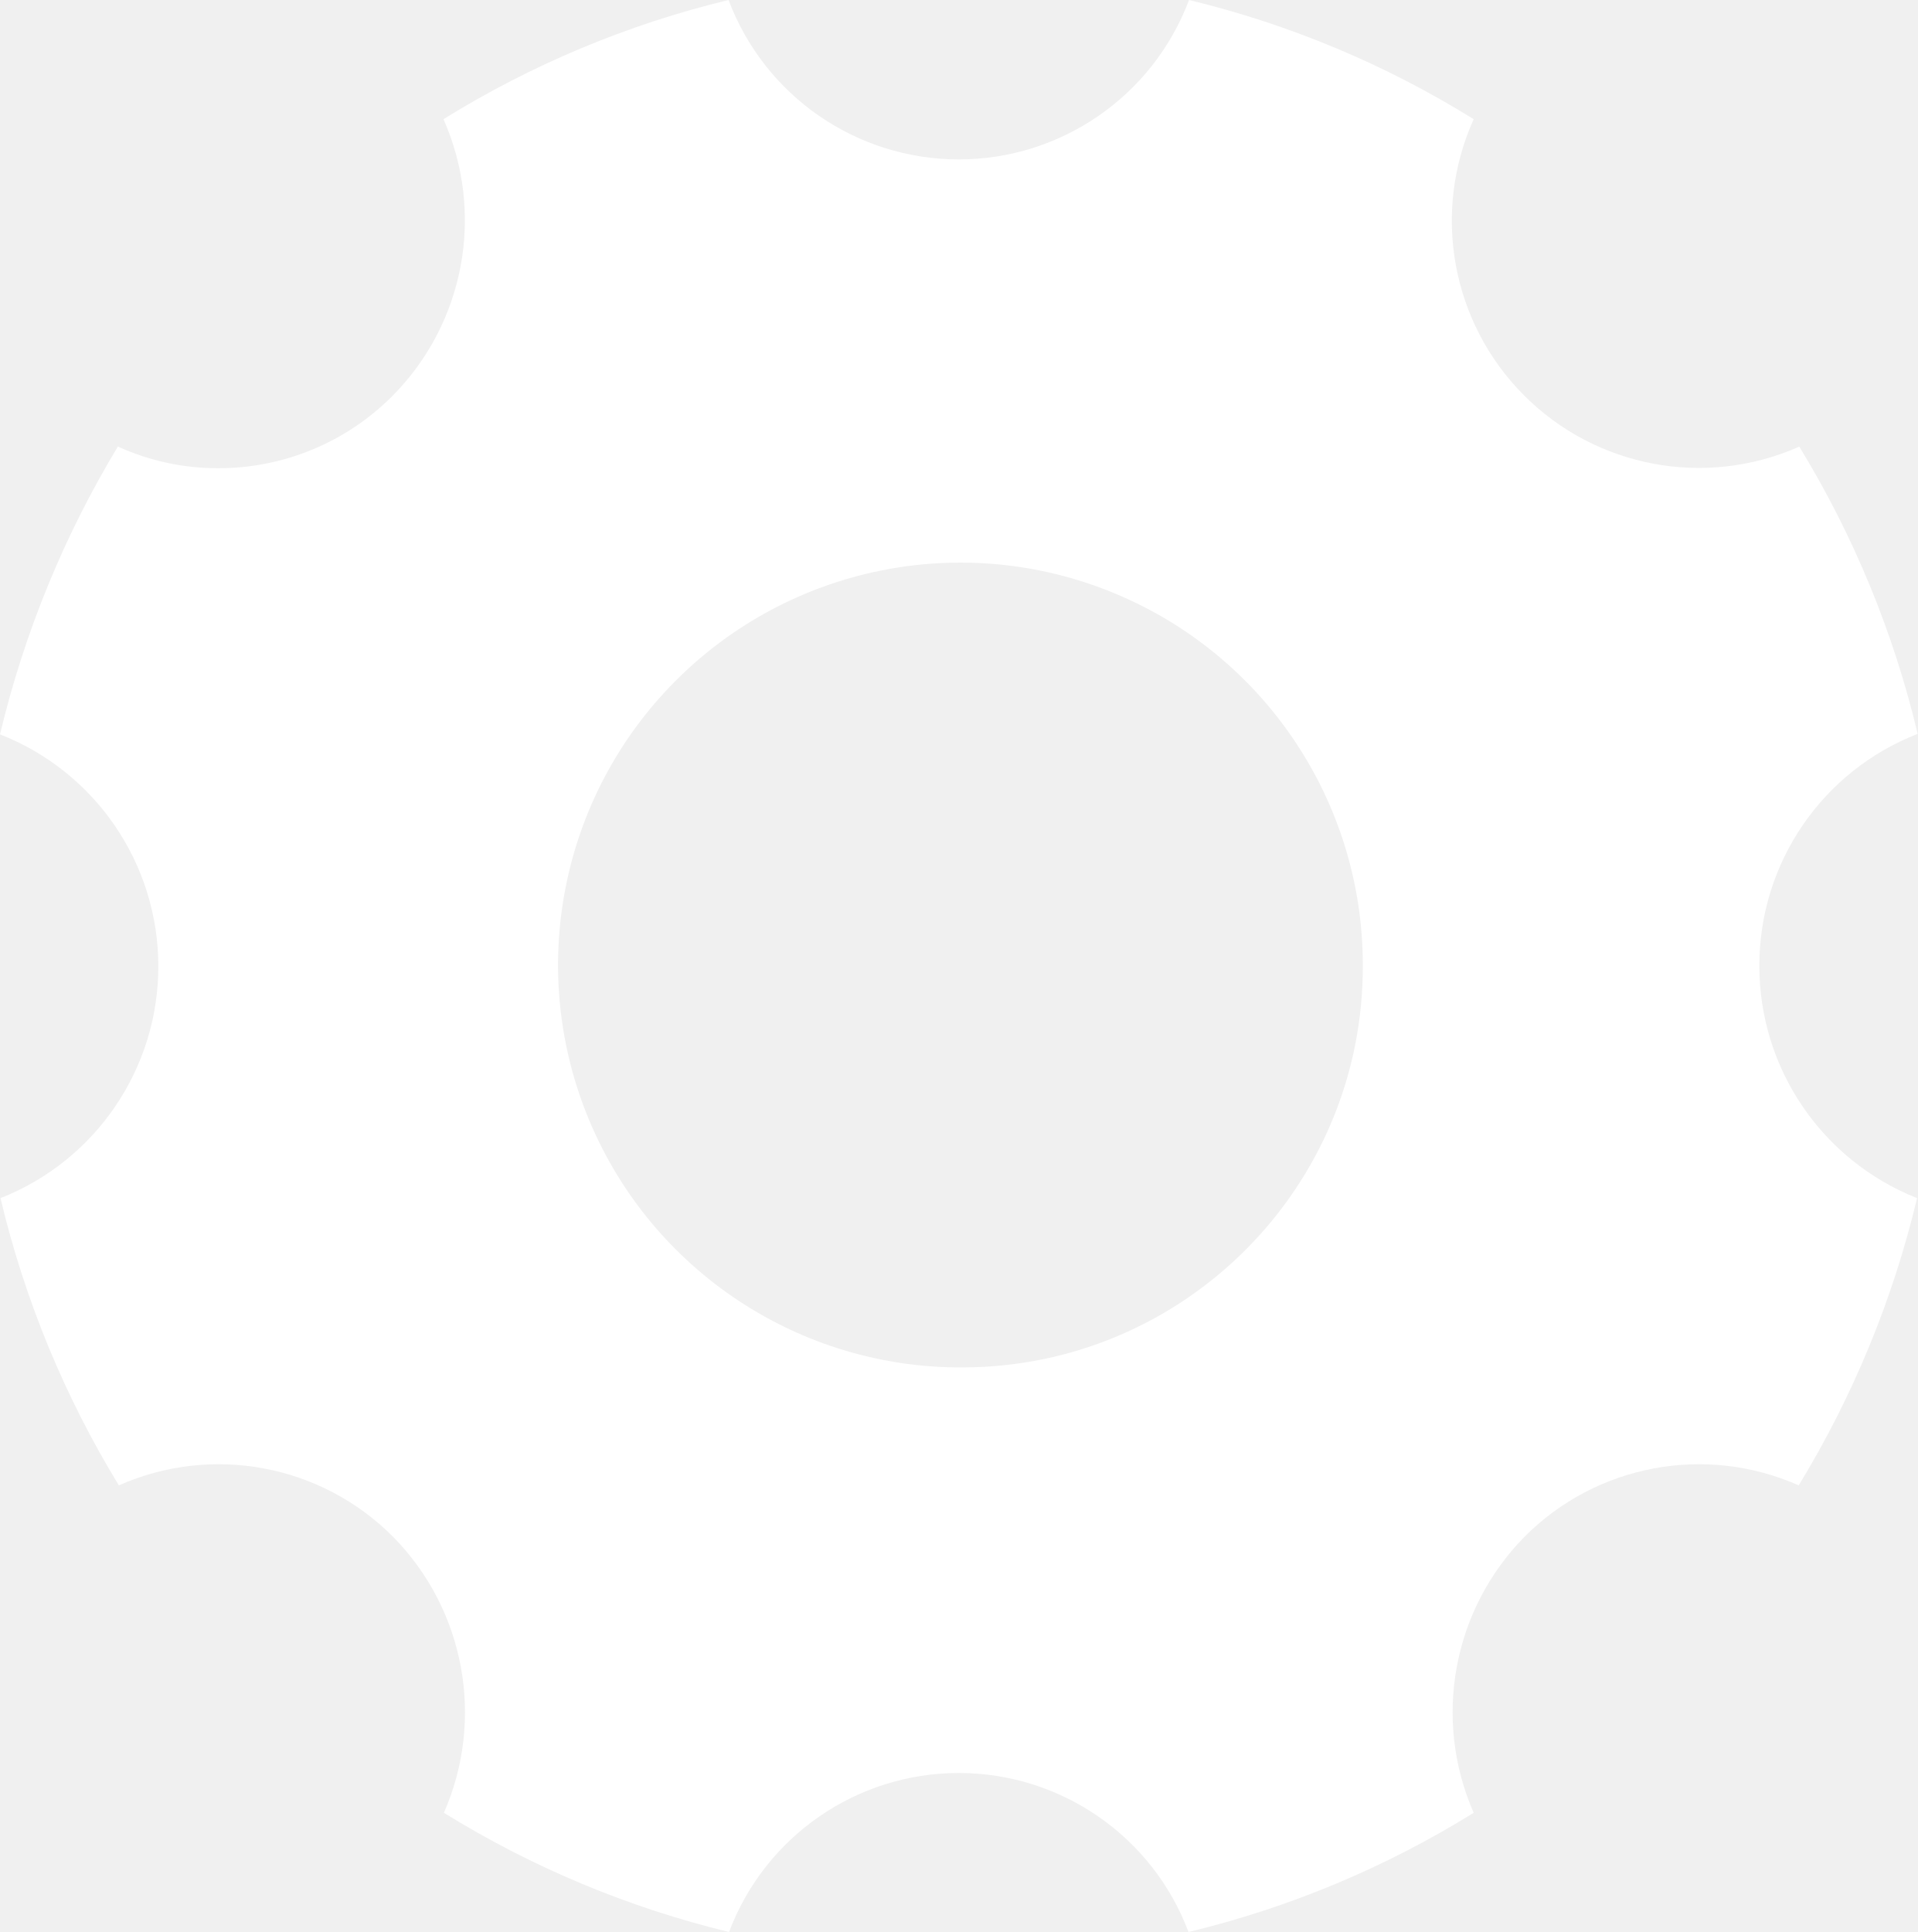
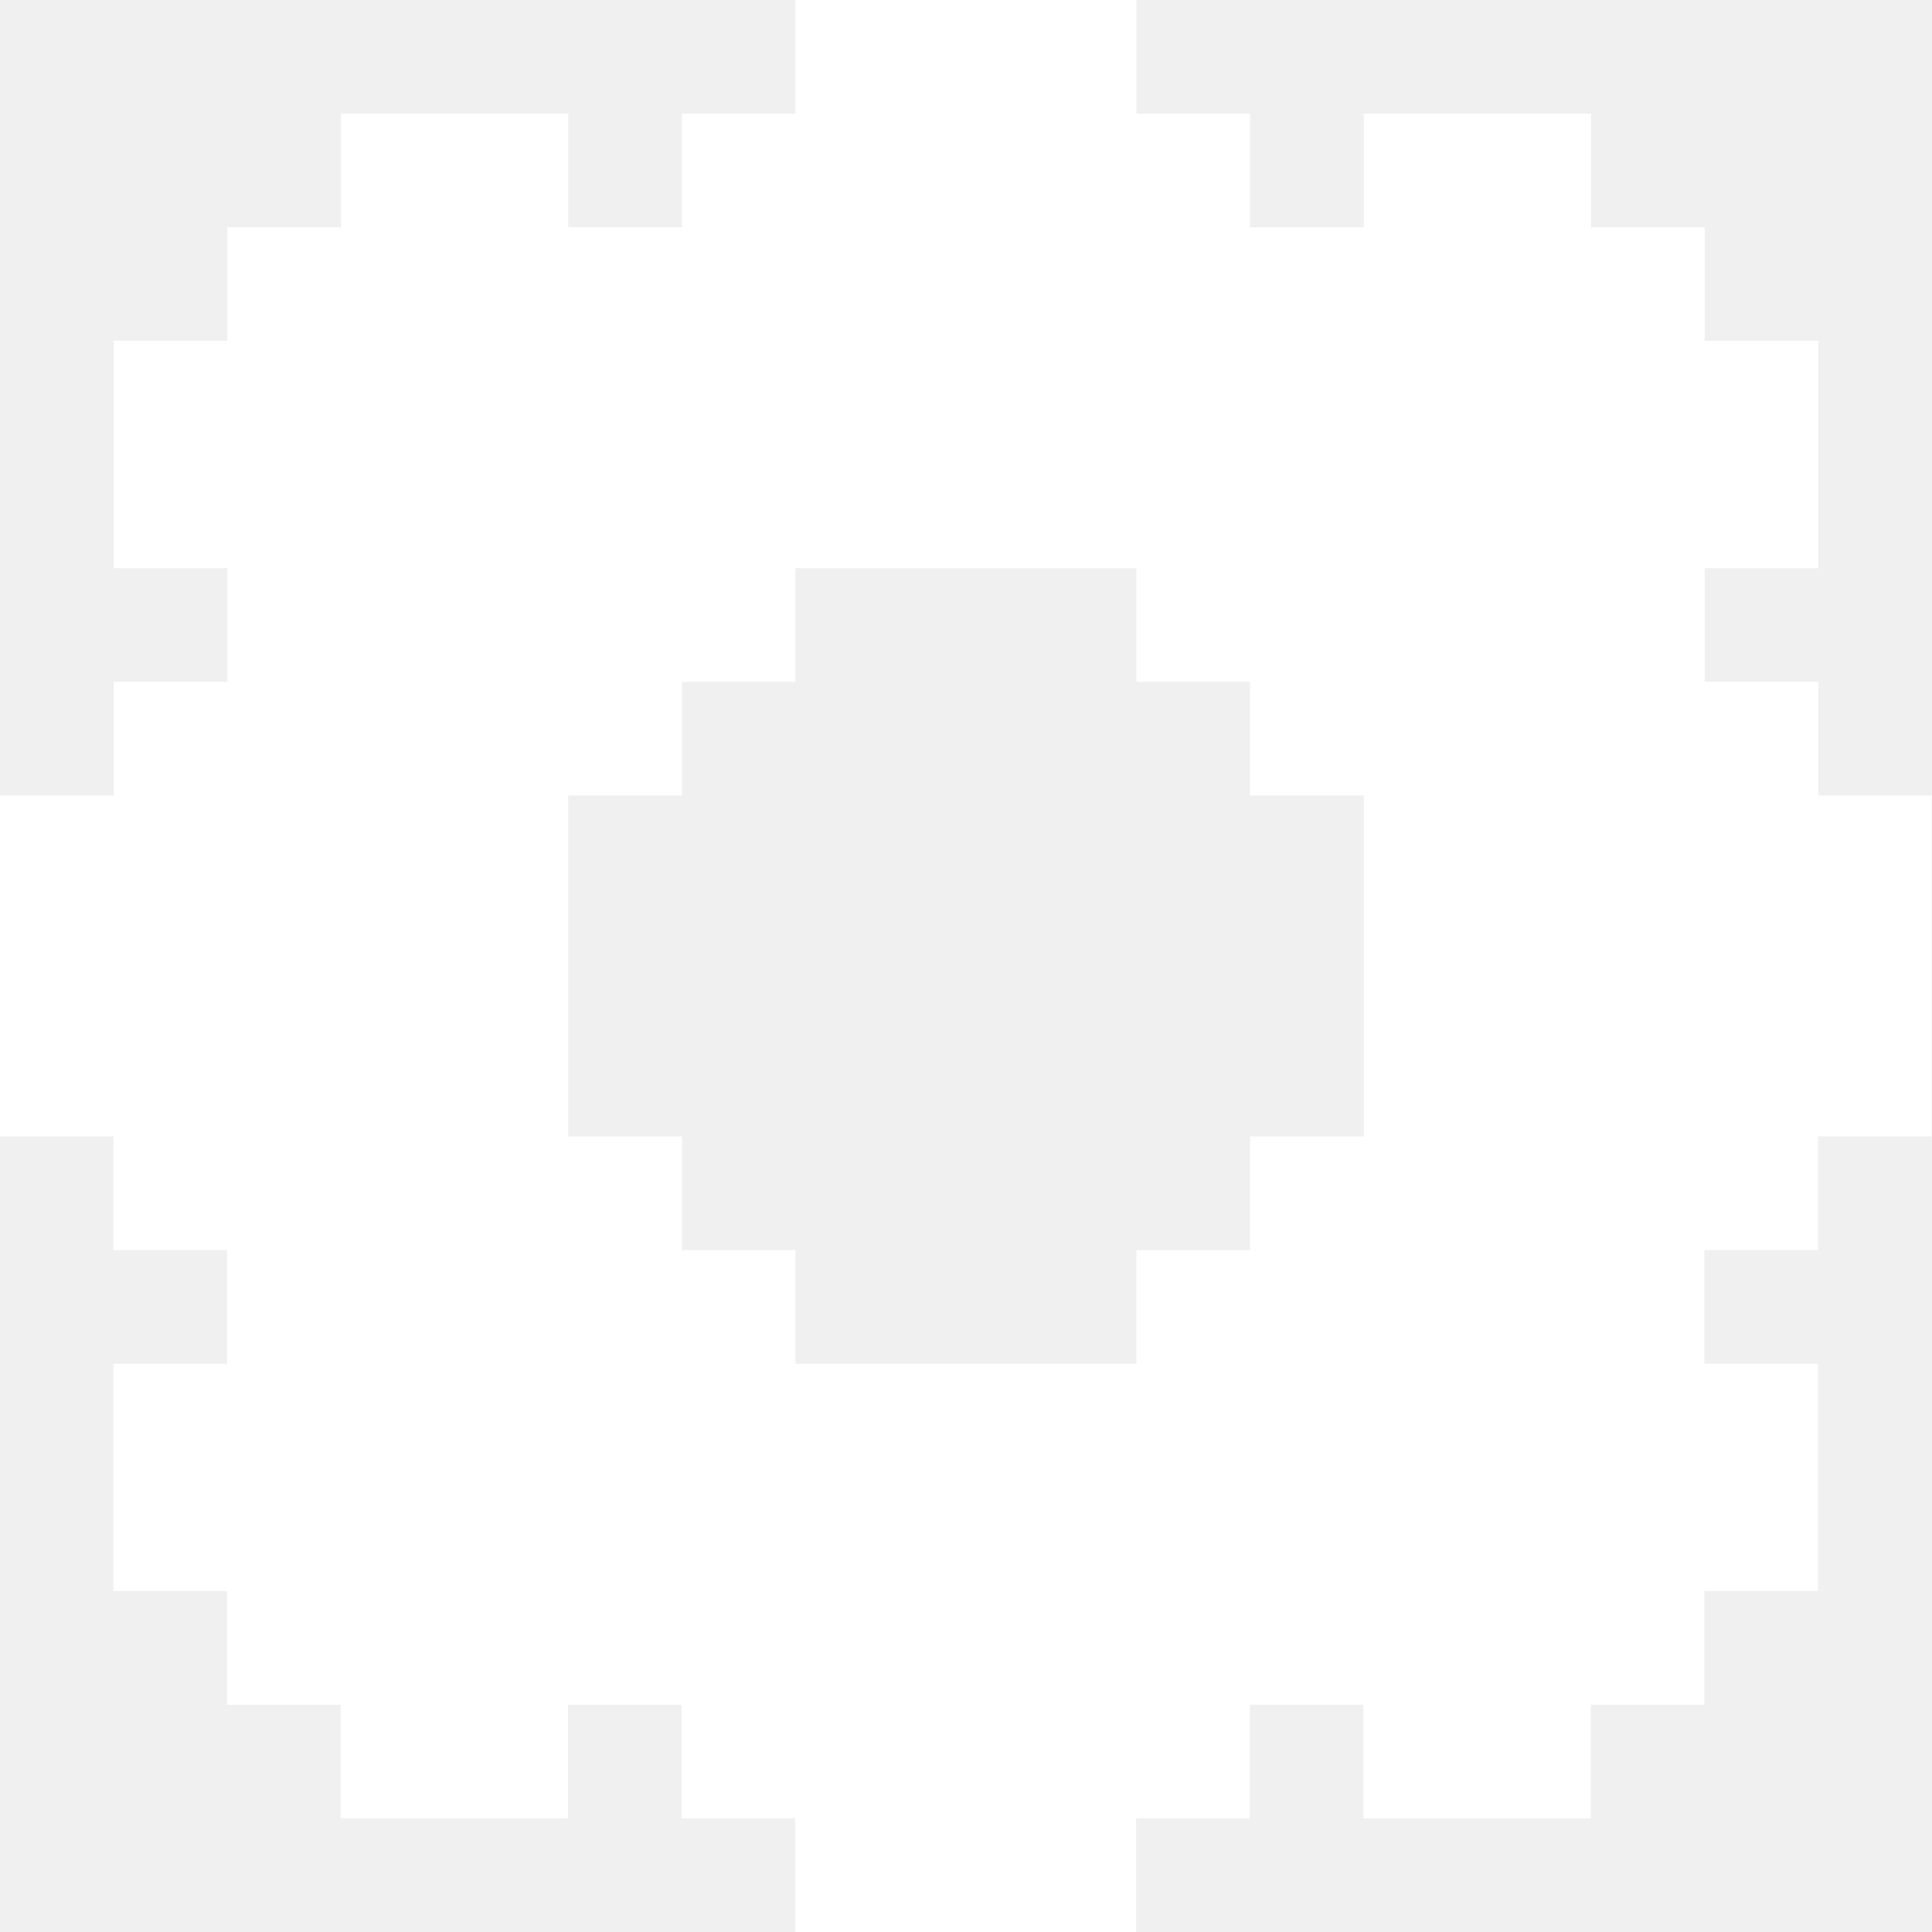
- <svg xmlns="http://www.w3.org/2000/svg" width="23.281" height="23.454" viewBox="0 0 23.281 23.454">
+ <svg xmlns="http://www.w3.org/2000/svg" width="24.173" height="24.173" viewBox="0 0 24.173 24.173">
  <defs>
    <style>.a{fill:#fff;}</style>
  </defs>
-   <path class="a" d="M25.859,16.224a3.017,3.017,0,0,1,1.922-2.815,12.007,12.007,0,0,0-1.437-3.487,3,3,0,0,1-3.953-3.975A11.793,11.793,0,0,0,18.935,4.5a2.986,2.986,0,0,1-5.59,0A11.828,11.828,0,0,0,9.884,5.947a3.027,3.027,0,0,1-.618,3.358,2.977,2.977,0,0,1-2.116.879,2.919,2.919,0,0,1-1.219-.263A12.273,12.273,0,0,0,4.5,13.415a3.024,3.024,0,0,1,.006,5.63,12.007,12.007,0,0,0,1.437,3.487,2.988,2.988,0,0,1,3.328.623,3.036,3.036,0,0,1,.618,3.352,11.9,11.9,0,0,0,3.462,1.447,2.98,2.98,0,0,1,5.578,0,11.828,11.828,0,0,0,3.462-1.447,3.038,3.038,0,0,1,.618-3.352,2.988,2.988,0,0,1,3.328-.623,12.077,12.077,0,0,0,1.437-3.487A3.031,3.031,0,0,1,25.859,16.224ZM16.195,21.1a4.885,4.885,0,1,1,4.85-4.885A4.866,4.866,0,0,1,16.195,21.1Z" transform="translate(-4.5 -4.5)" />
+   <path class="a" d="M1057.354-602.124v-1.422h-1.422v-1.422h1.422v-2.844h-1.422v-1.422h-1.422v-1.422h-2.844v1.422h-1.422v-1.422h-1.422v-1.421h-4.266v1.421h-1.421v1.422h-1.422v-1.422h-2.844v1.422h-1.421v1.422h-1.422v2.844h1.422v1.422h-1.422v1.422H1034.6v4.266h1.422v1.422h1.422v1.422h-1.422v2.844h1.422v1.422h1.421v1.422h2.844v-1.422h1.422v1.422h1.421v1.422h4.266v-1.422h1.422v-1.422h1.422v1.422h2.844v-1.422h1.422v-1.422h1.422v-2.844h-1.422v-1.422h1.422v-1.422h1.422v-4.266Zm-5.688,4.266h-1.422v1.422h-1.422v1.422h-4.266v-1.422h-1.421v-1.422h-1.422v-4.266h1.422v-1.422h1.421v-1.422h4.266v1.422h1.422v1.422h1.422v4.266Z" transform="translate(-1034.603 612.077)" />
</svg>
